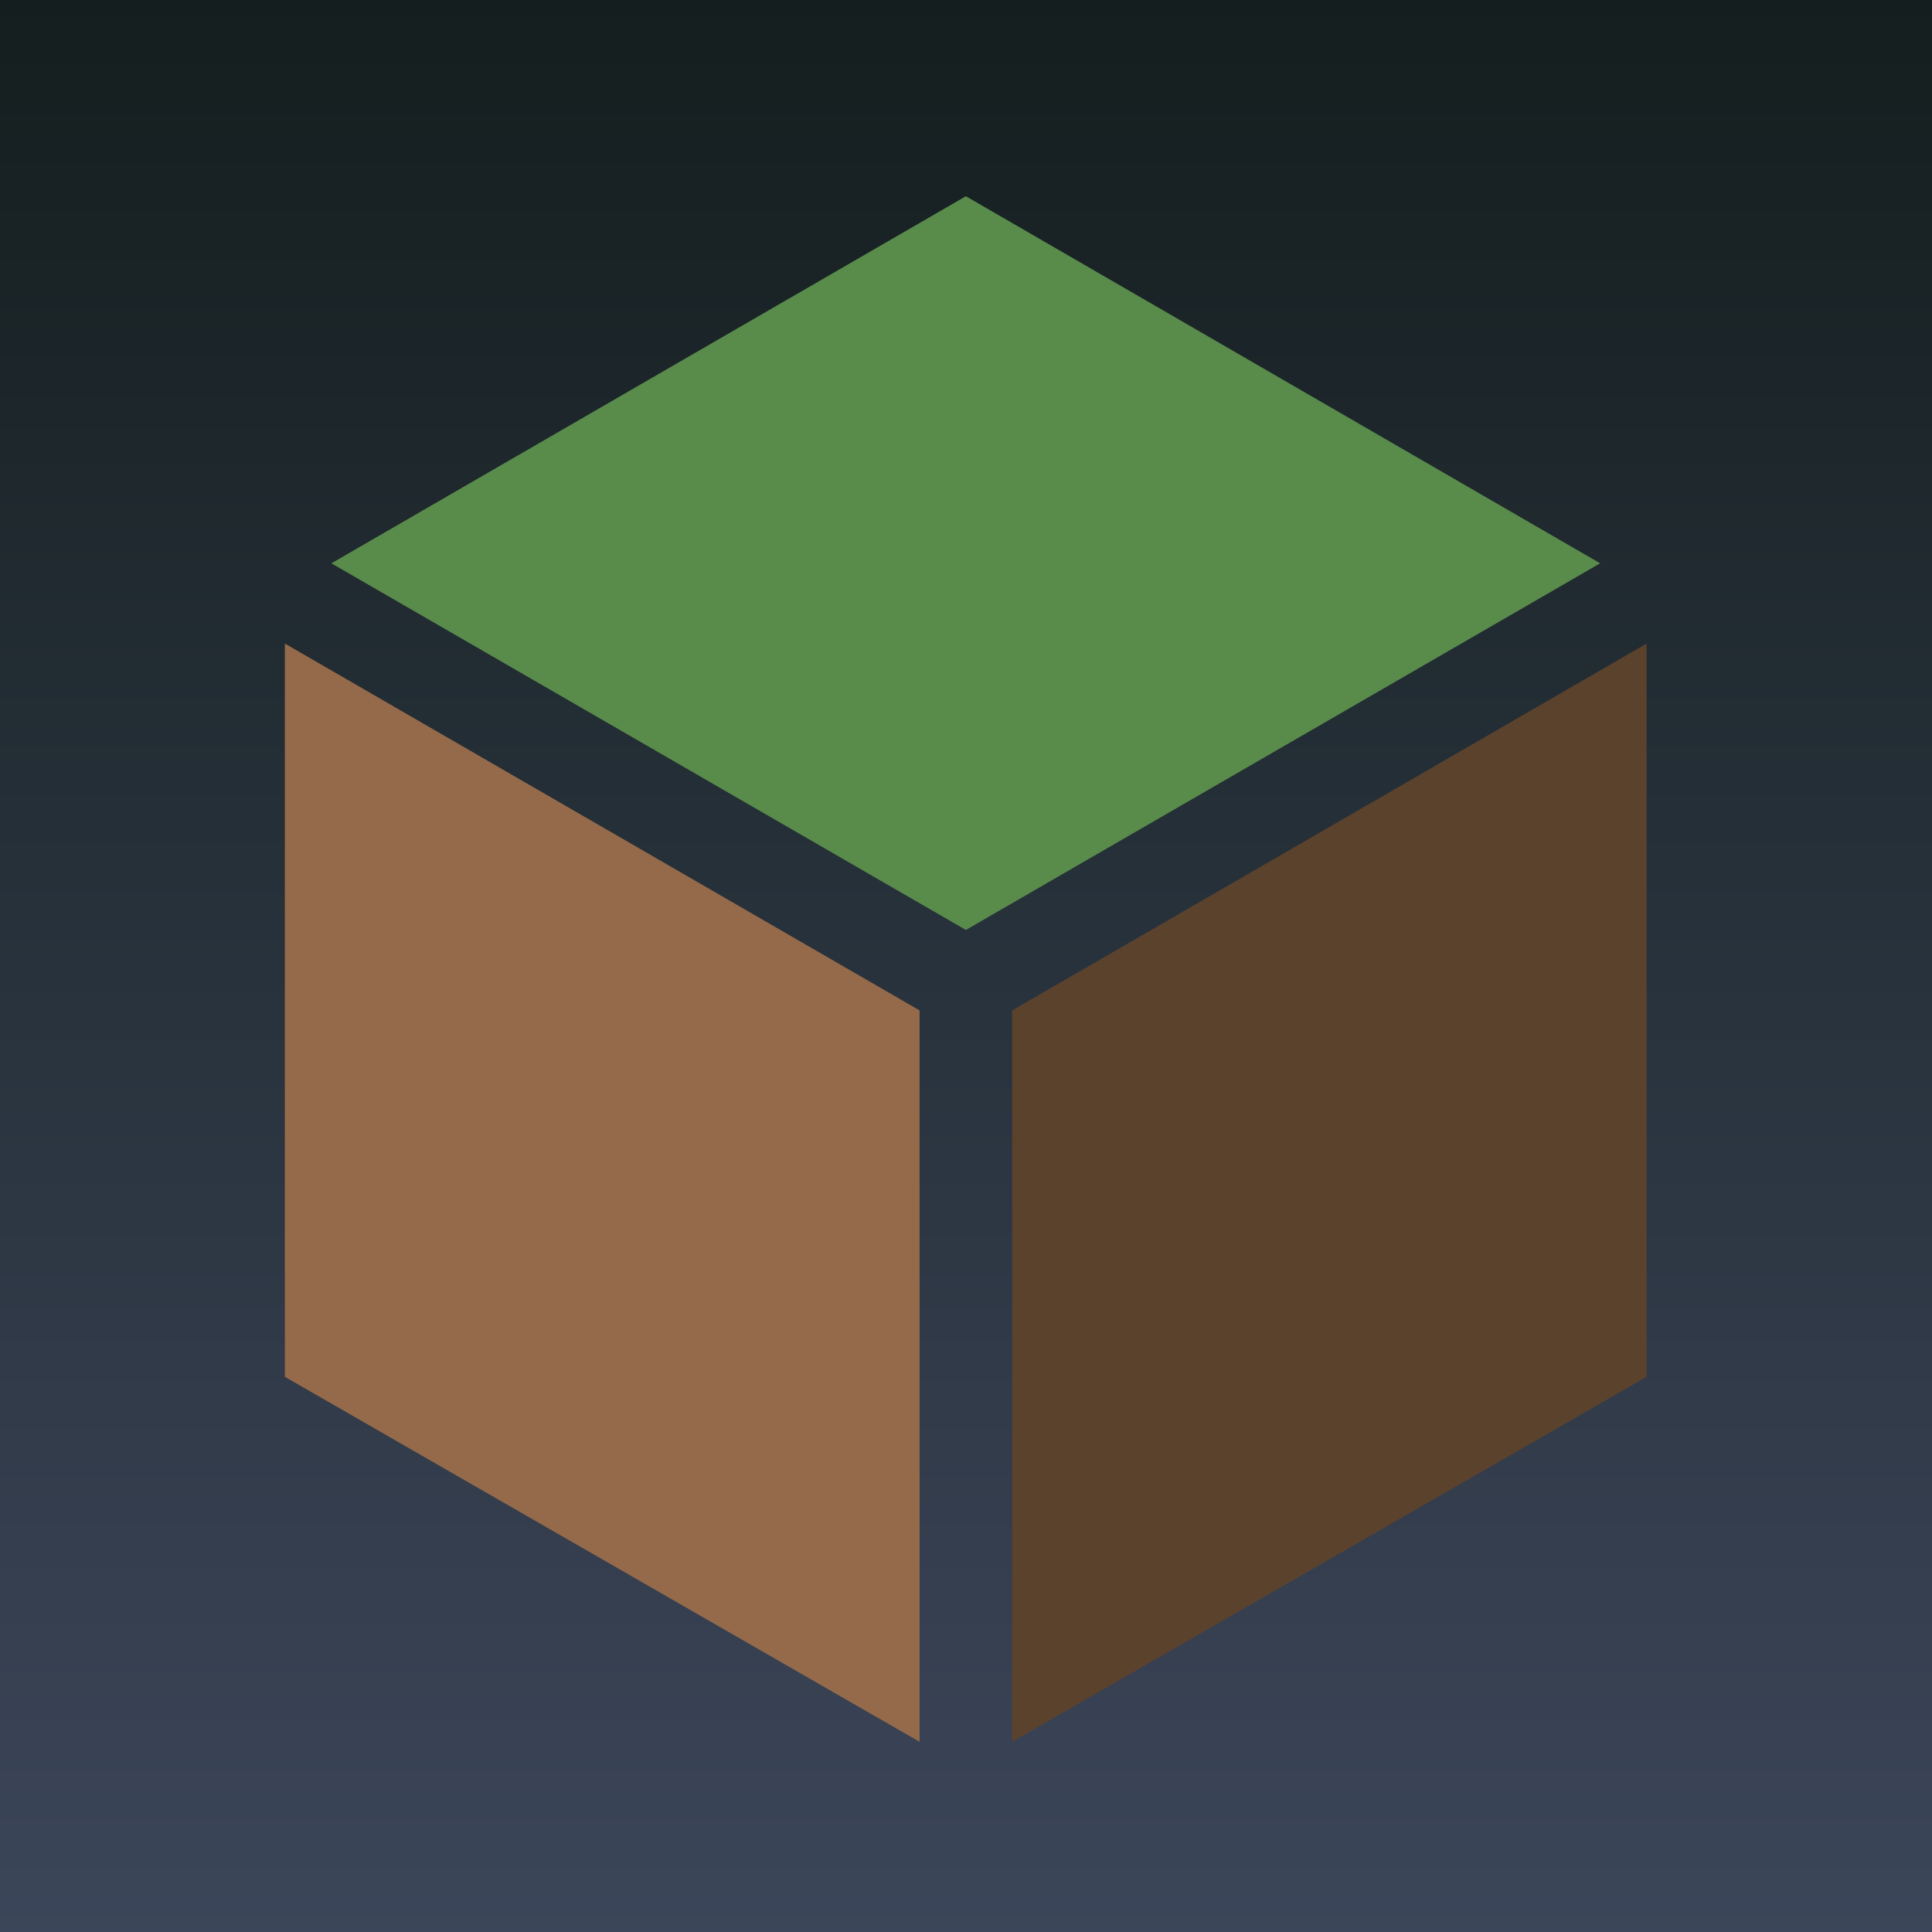
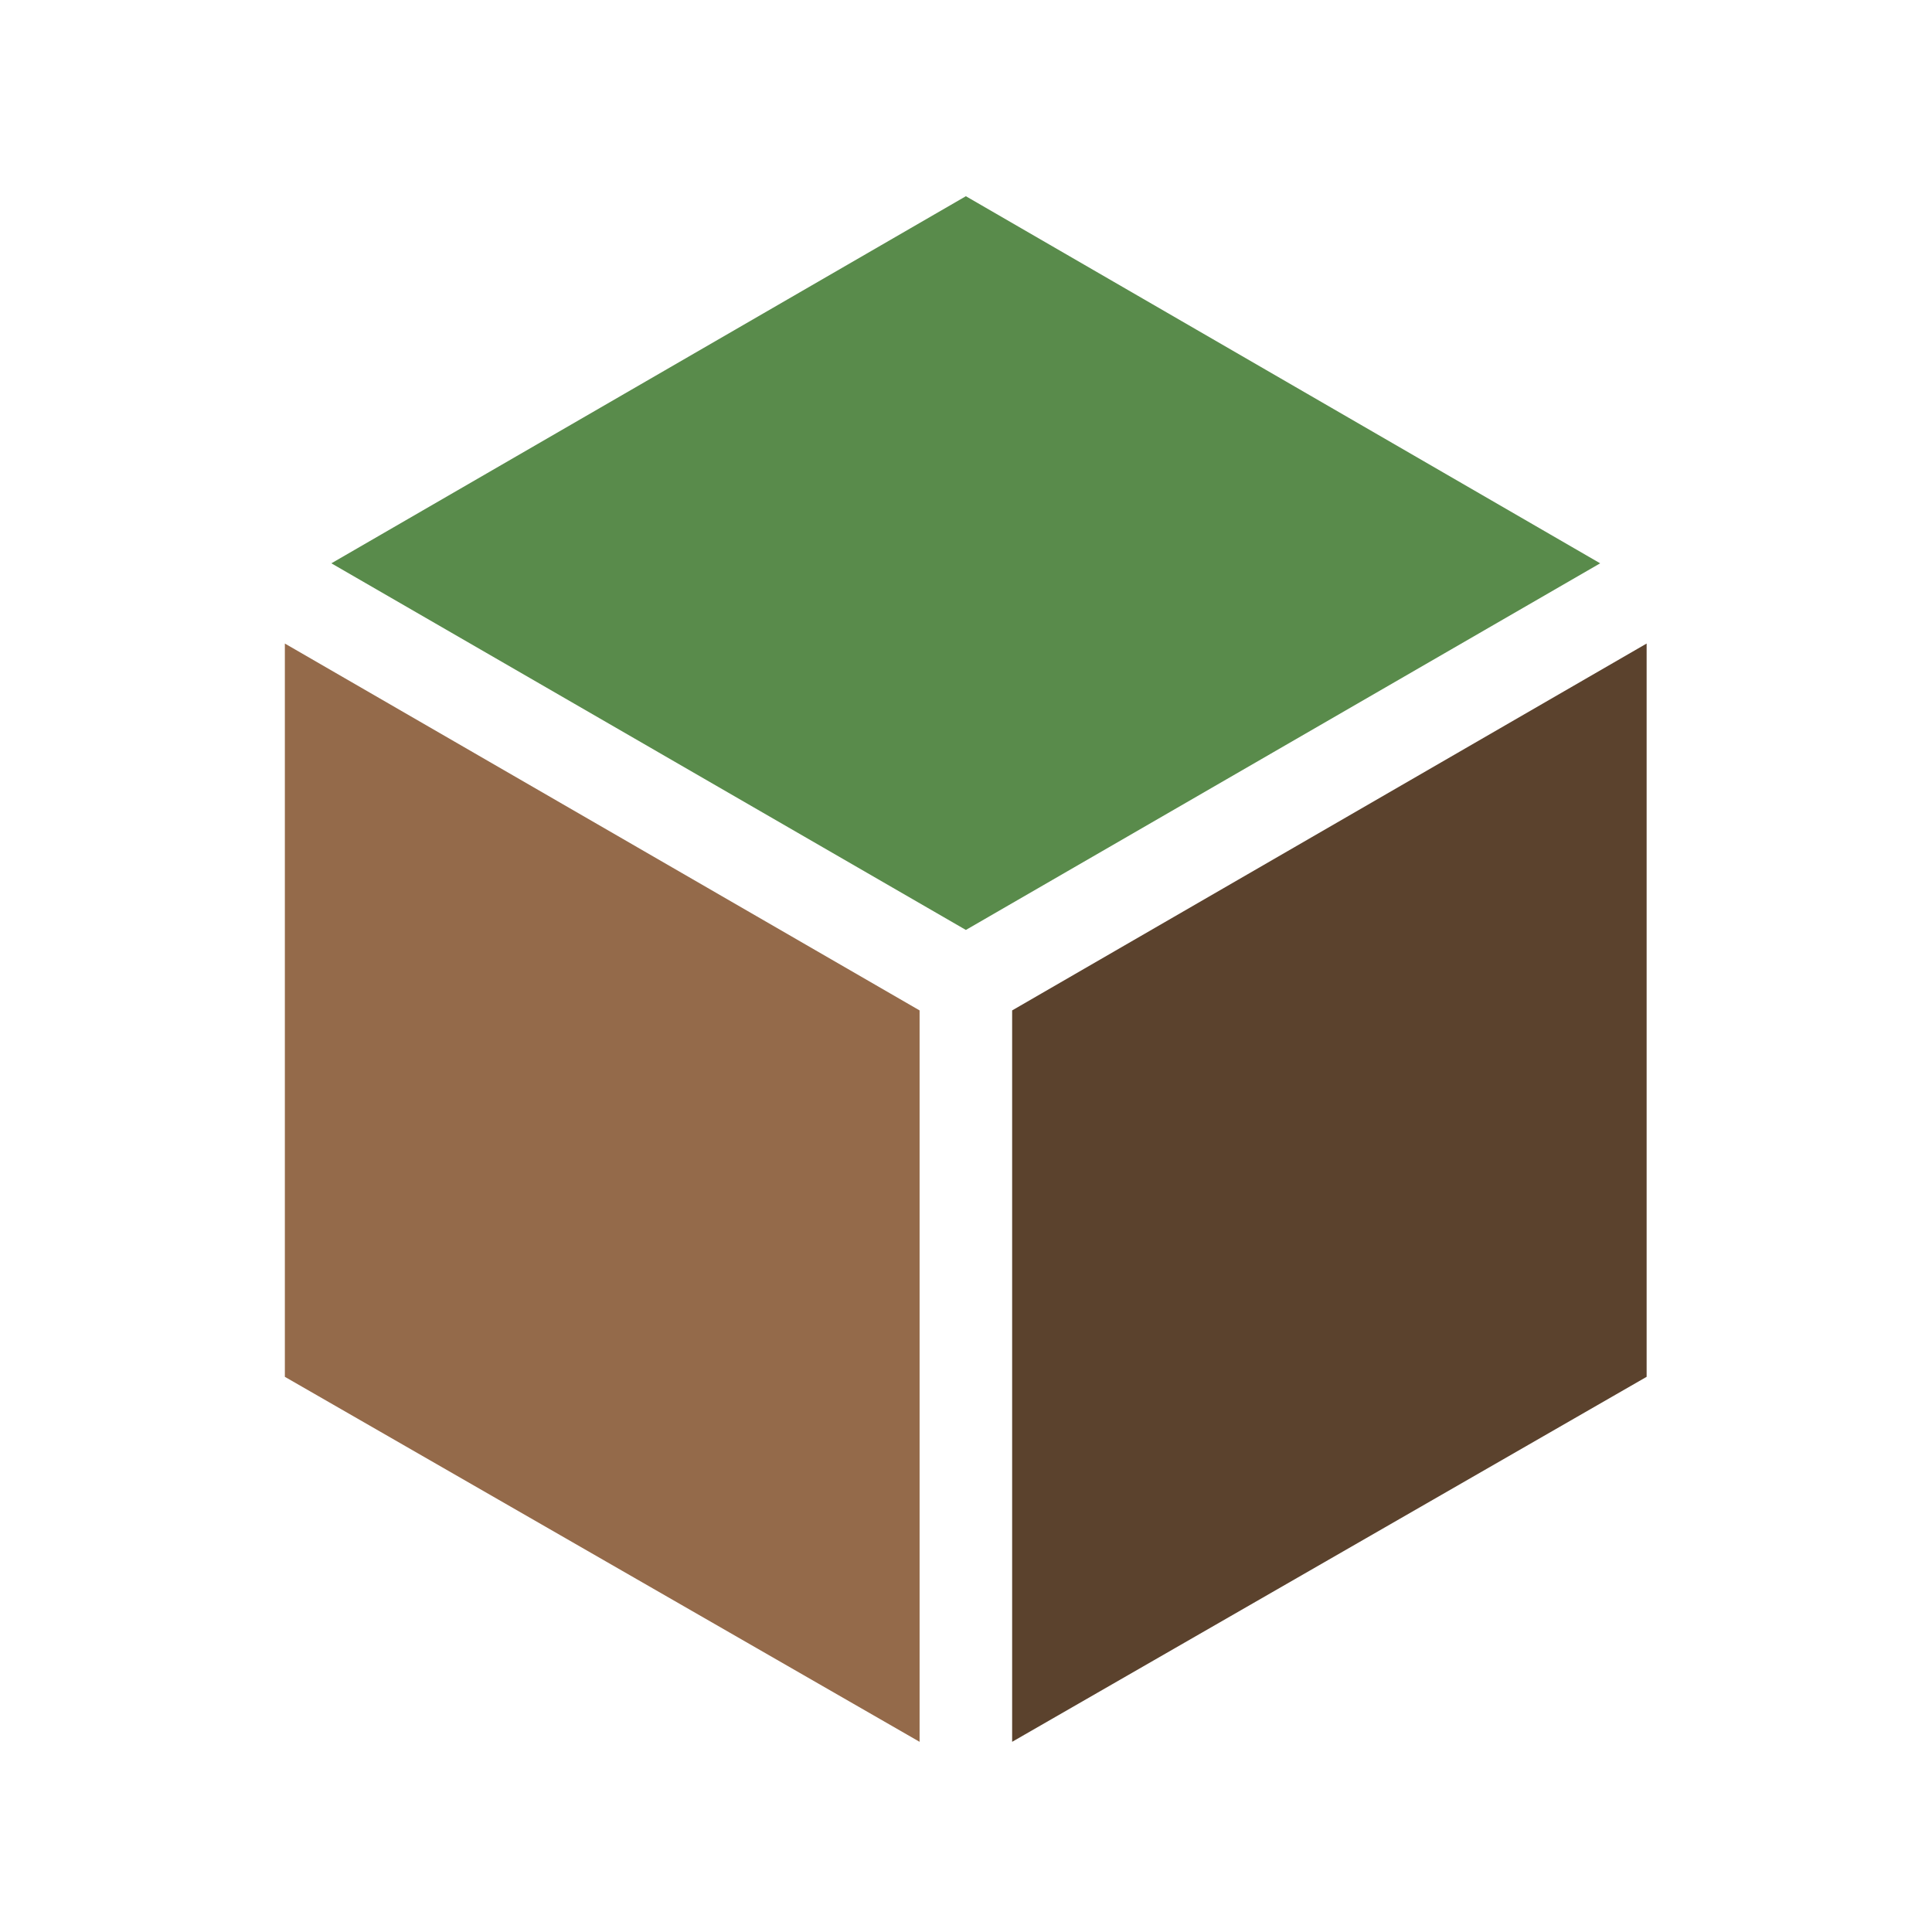
<svg xmlns="http://www.w3.org/2000/svg" width="256px" height="256px" viewBox="0 0 256 256" version="1.1">
-   <defs>
-     <linearGradient x1="50%" y1="0%" x2="50%" y2="100%" id="linearGradient-1">
-       <stop stop-color="#141E1E" offset="0%" />
-       <stop stop-color="#3C465A" offset="100%" />
-     </linearGradient>
-   </defs>
-   <g id="Page-1" stroke="none" stroke-width="1" fill="none" fill-rule="evenodd">
-     <g id="Artboard">
-       <g id="Group-2">
-         <rect id="Rectangle" fill="url(#linearGradient-1)" x="0" y="0" width="256" height="256" />
-         <g id="noun_cube_1573114" transform="translate(37, 26)" fill-rule="nonzero">
-           <g id="Group">
-             <polygon id="Path" fill="#946A4A" points="0.745 156.436 84.851 204.8 84.851 107.885 0.745 59.273" />
-             <polygon id="Path" fill="#598B4B" points="90.983 0 6.908 48.642 90.983 97.223 175.03 48.642" />
-             <polygon id="Path" fill="#5B422D" points="97.114 107.885 97.114 204.8 181.187 156.436 181.187 59.273" />
-           </g>
+   <g id="Artboard" stroke="none" stroke-width="1" fill="none" fill-rule="evenodd">
+     <g id="Group-2" fill-rule="nonzero">
+       <g id="noun_cube_1573114" transform="translate(37, 26)">
+         <g id="Group">
+           <polygon id="Path" fill="#946A4A" points="0.745 156.436 84.851 204.8 84.851 107.885 0.745 59.273" />
+           <polygon id="Path" fill="#598B4B" points="90.983 0 6.908 48.642 90.983 97.223 175.03 48.642" />
+           <polygon id="Path" fill="#5B422D" points="97.114 107.885 97.114 204.8 181.187 156.436 181.187 59.273" />
        </g>
      </g>
    </g>
  </g>
</svg>
